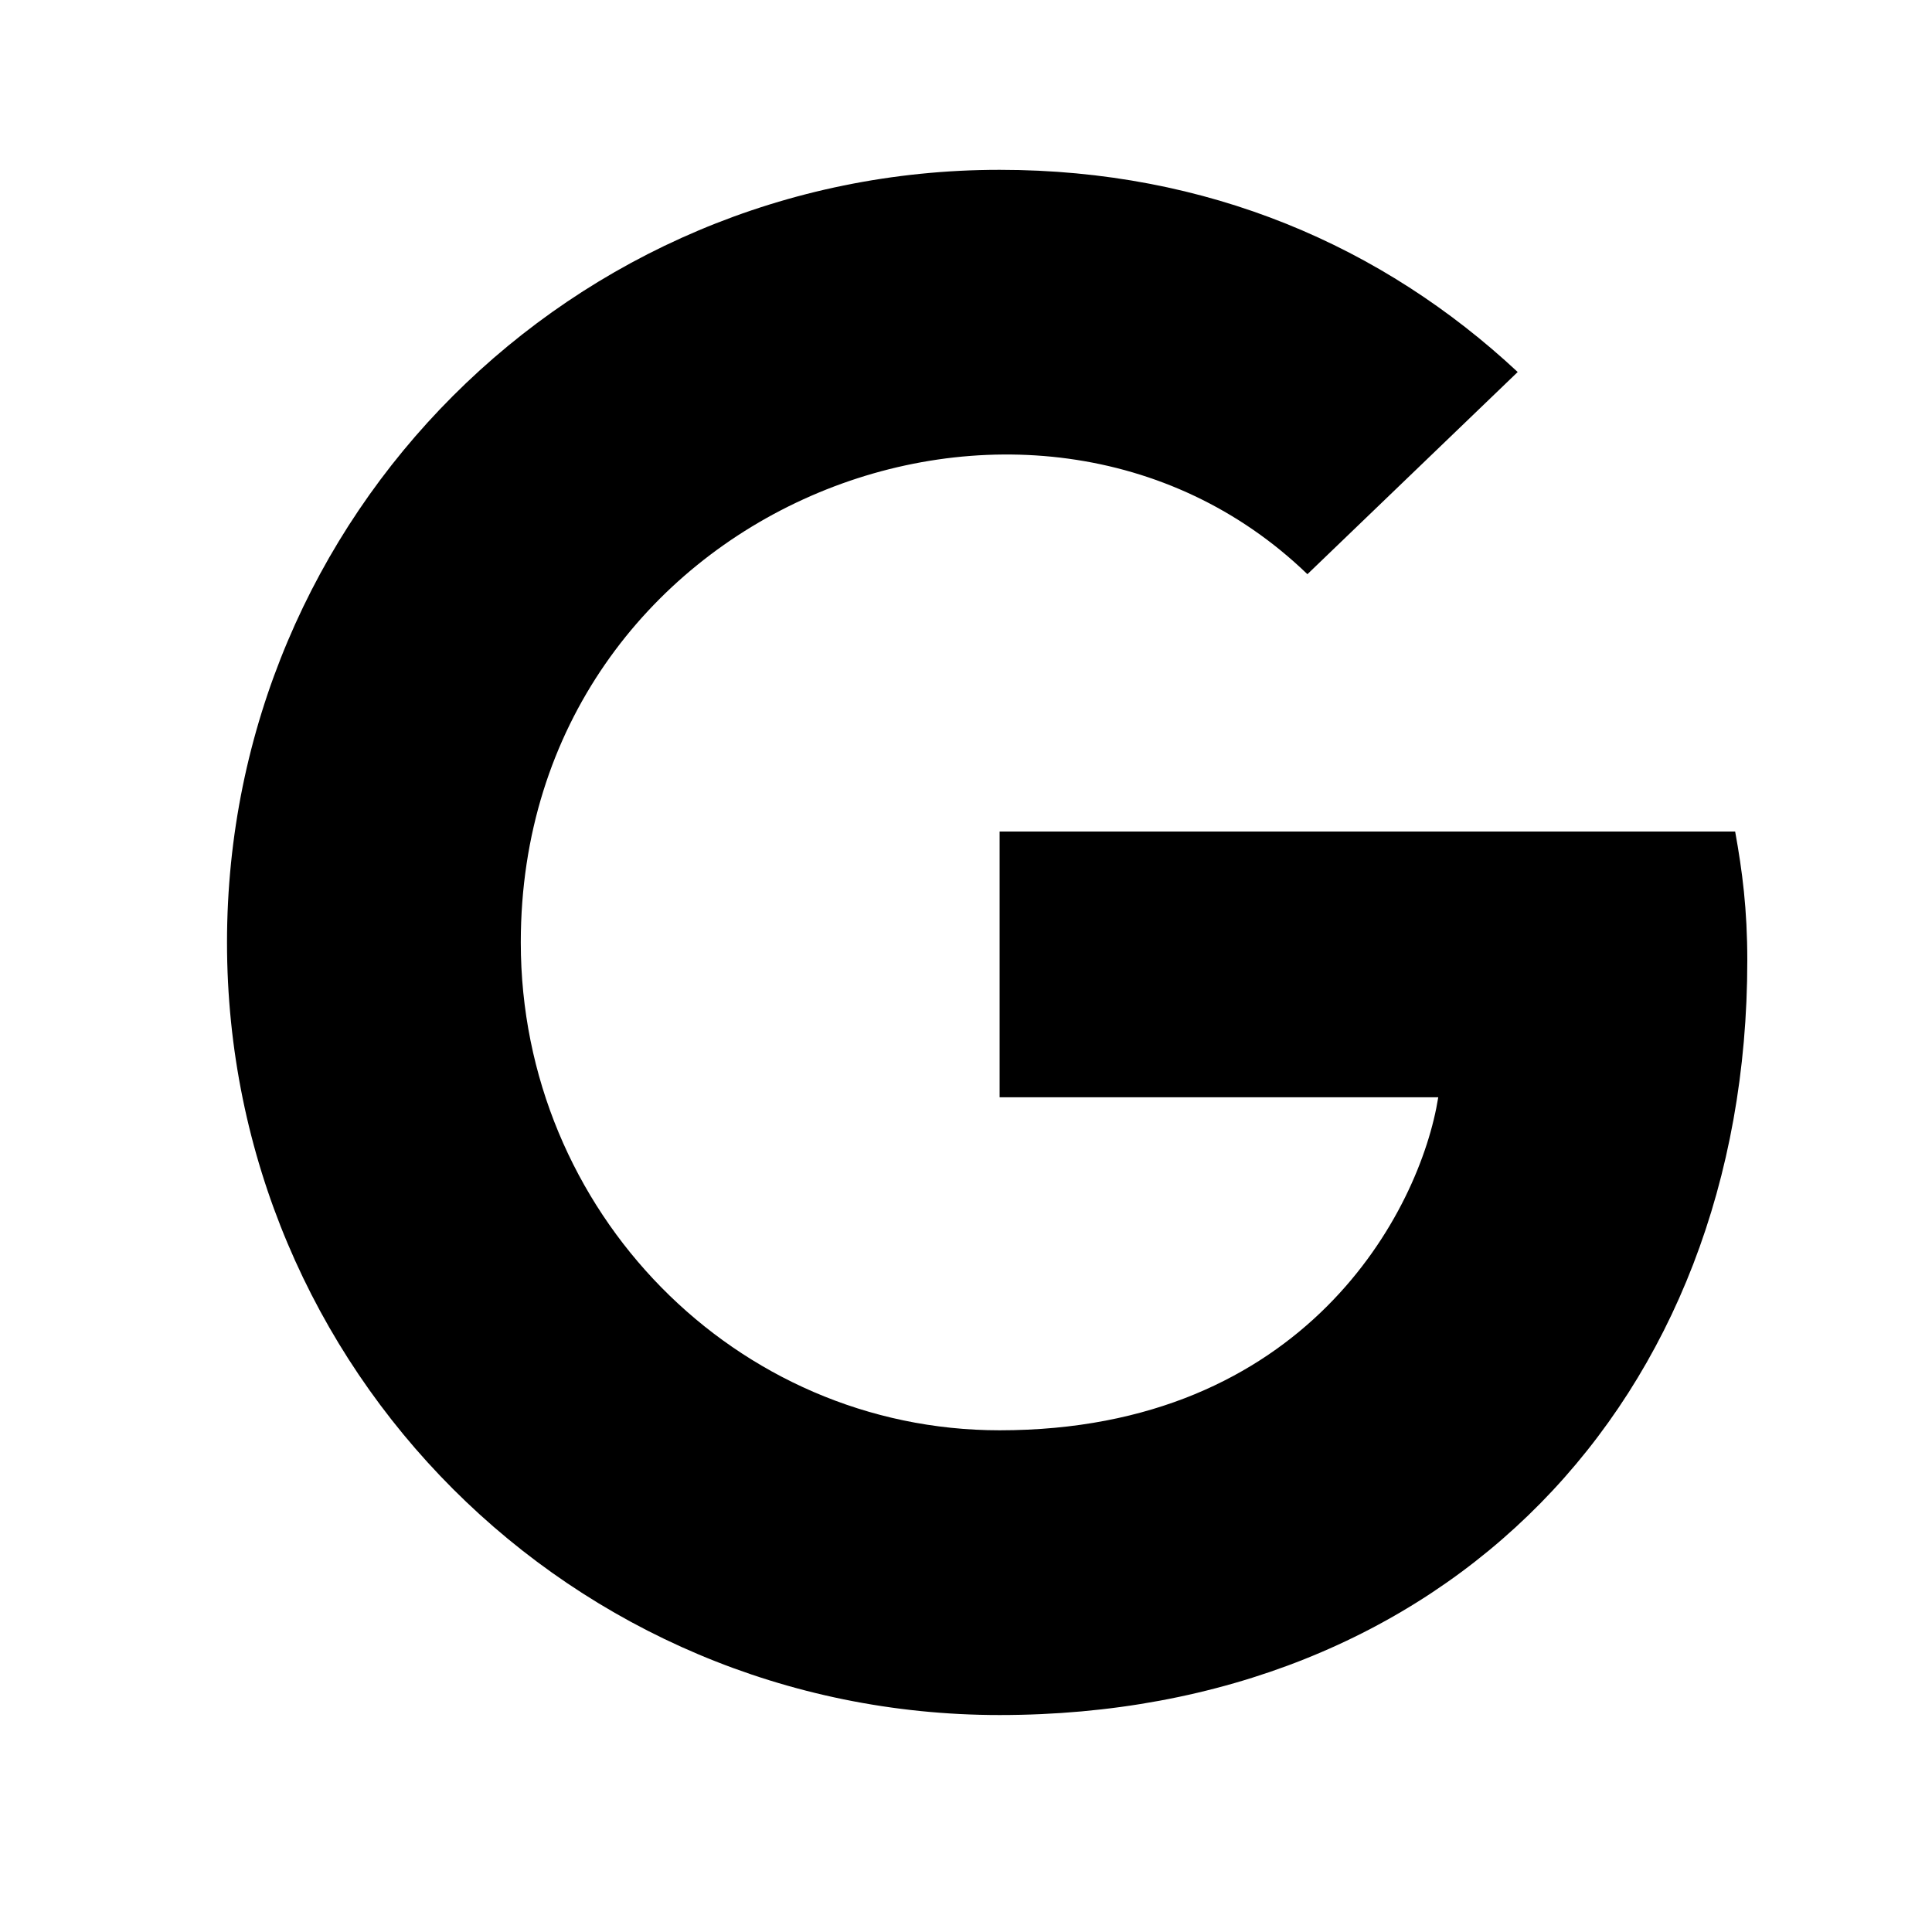
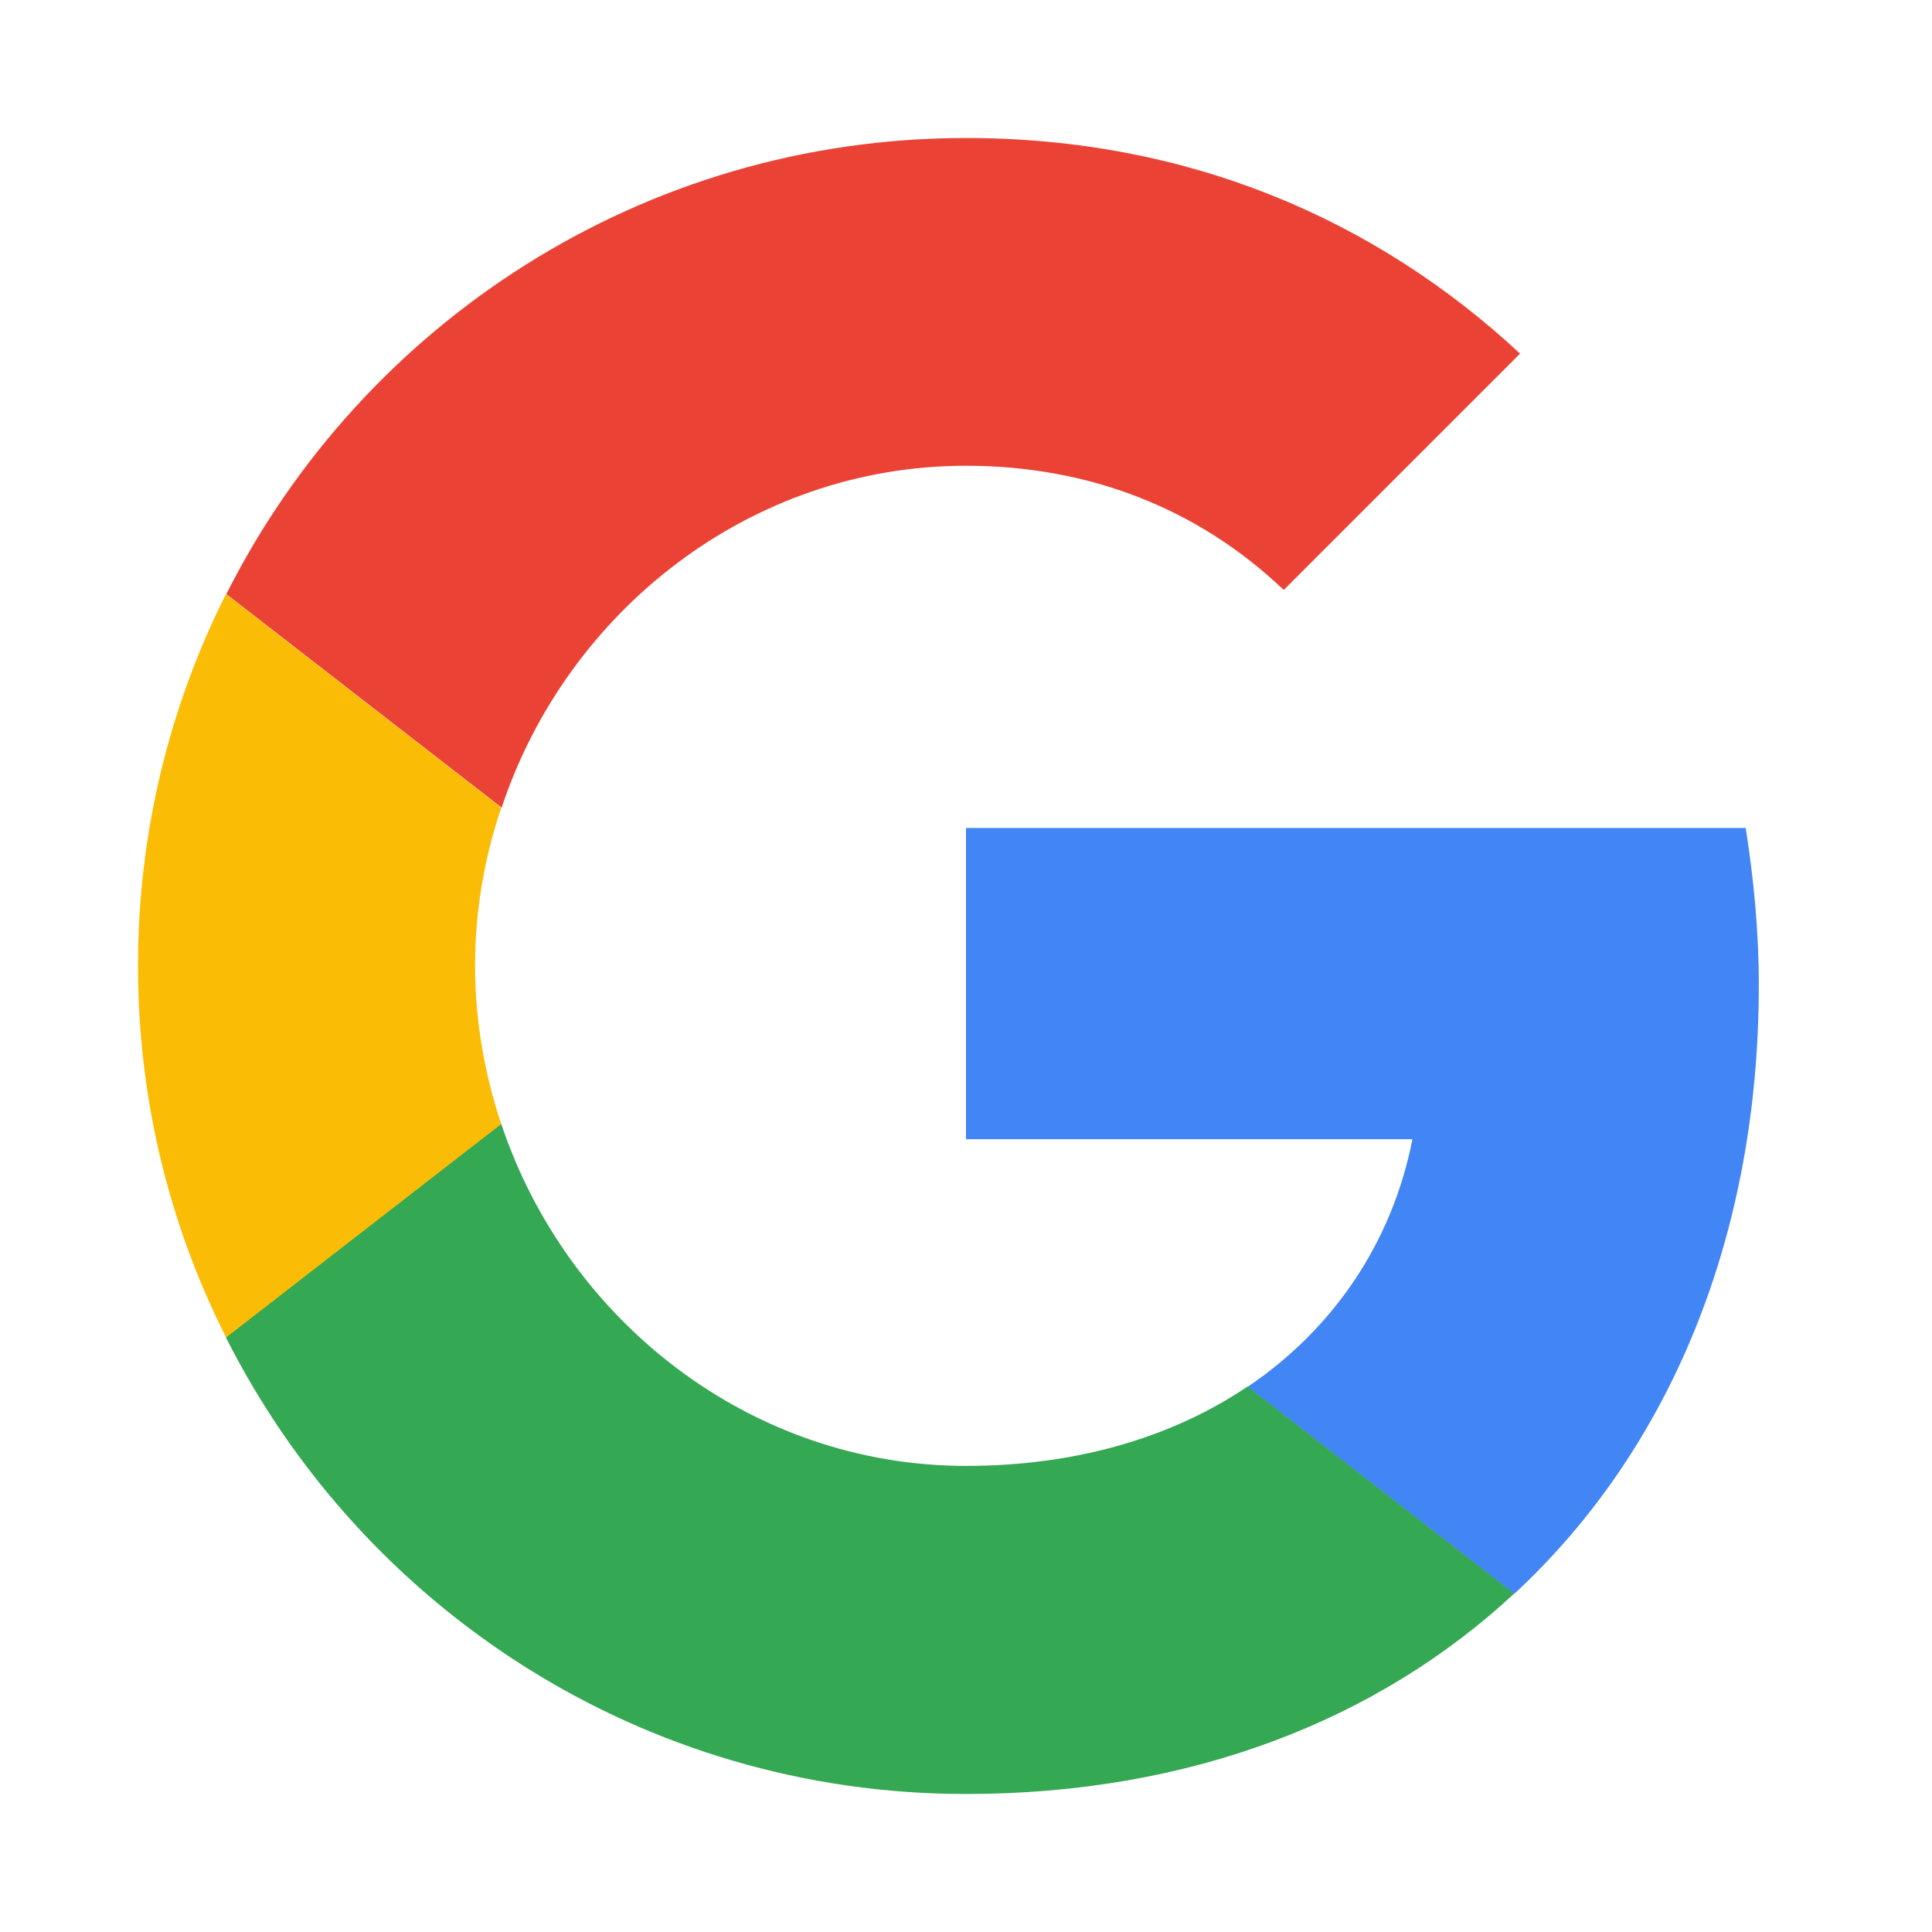
- <svg xmlns="http://www.w3.org/2000/svg" width="40" height="40" viewBox="0 0 40 40" fill="none">
-   <path transform="translate(4.7 3) scale(0.0645)" d="M488 261.8C488 403.3 391.1 504 248 504 110.8 504 0 393.2 0 256S110.8 8 248 8c66.8 0 123 24.5 166.3 64.9l-67.5 64.9C258.5 52.6 94.3 116.6 94.3 256c0 86.5 69.1 156.6 153.7 156.6 98.2 0 135-70.4 140.8-106.9H248v-85.3h236.1c2.3 12.7 3.9 24.9 3.9 41.4z" fill="#000" />
+ <svg xmlns="http://www.w3.org/2000/svg" width="40" height="40" viewBox="-4 -4 56 56" fill="none">
+   <path fill="#EA4335" d="M24 9.5c3.54 0 6.71 1.22 9.21 3.6l6.85-6.85C35.9 2.38 30.47 0 24 0 14.62 0 6.51 5.38 2.56 13.22l7.98 6.19C12.43 13.72 17.74 9.5 24 9.5z" />
+   <path fill="#4285F4" d="M46.98 24.55c0-1.57-.15-3.09-.38-4.55H24v9.02h12.94c-.58 2.96-2.26 5.48-4.78 7.18l7.73 6c4.51-4.18 7.09-10.36 7.09-17.65z" />
+   <path fill="#FBBC05" d="M10.53 28.59c-.48-1.45-.76-2.99-.76-4.59s.27-3.14.76-4.59l-7.98-6.19C.92 16.46 0 20.12 0 24c0 3.88.92 7.54 2.56 10.78l7.97-6.19z" />
+   <path fill="#34A853" d="M24 48c6.48 0 11.93-2.13 15.89-5.81l-7.73-6c-2.15 1.45-4.92 2.3-8.16 2.3-6.26 0-11.57-4.22-13.47-9.91l-7.98 6.19C6.51 42.62 14.62 48 24 48z" />
</svg>
